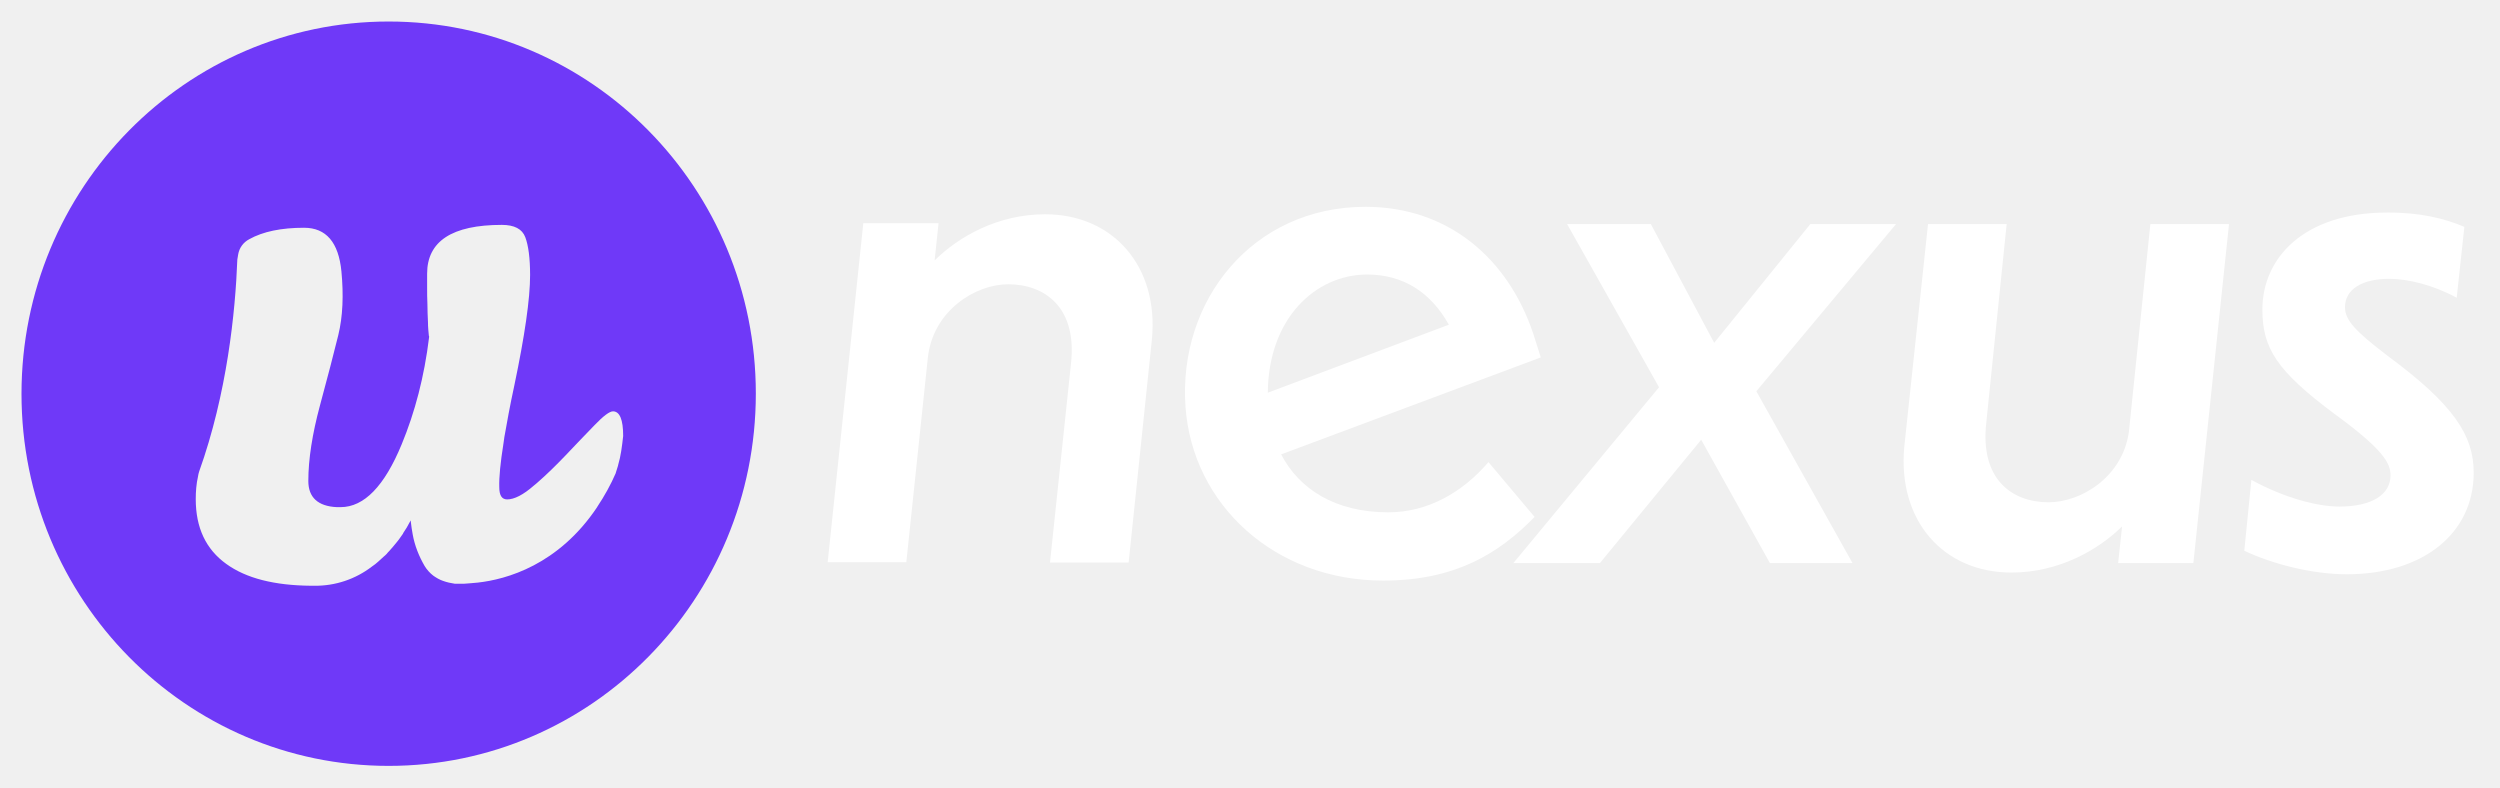
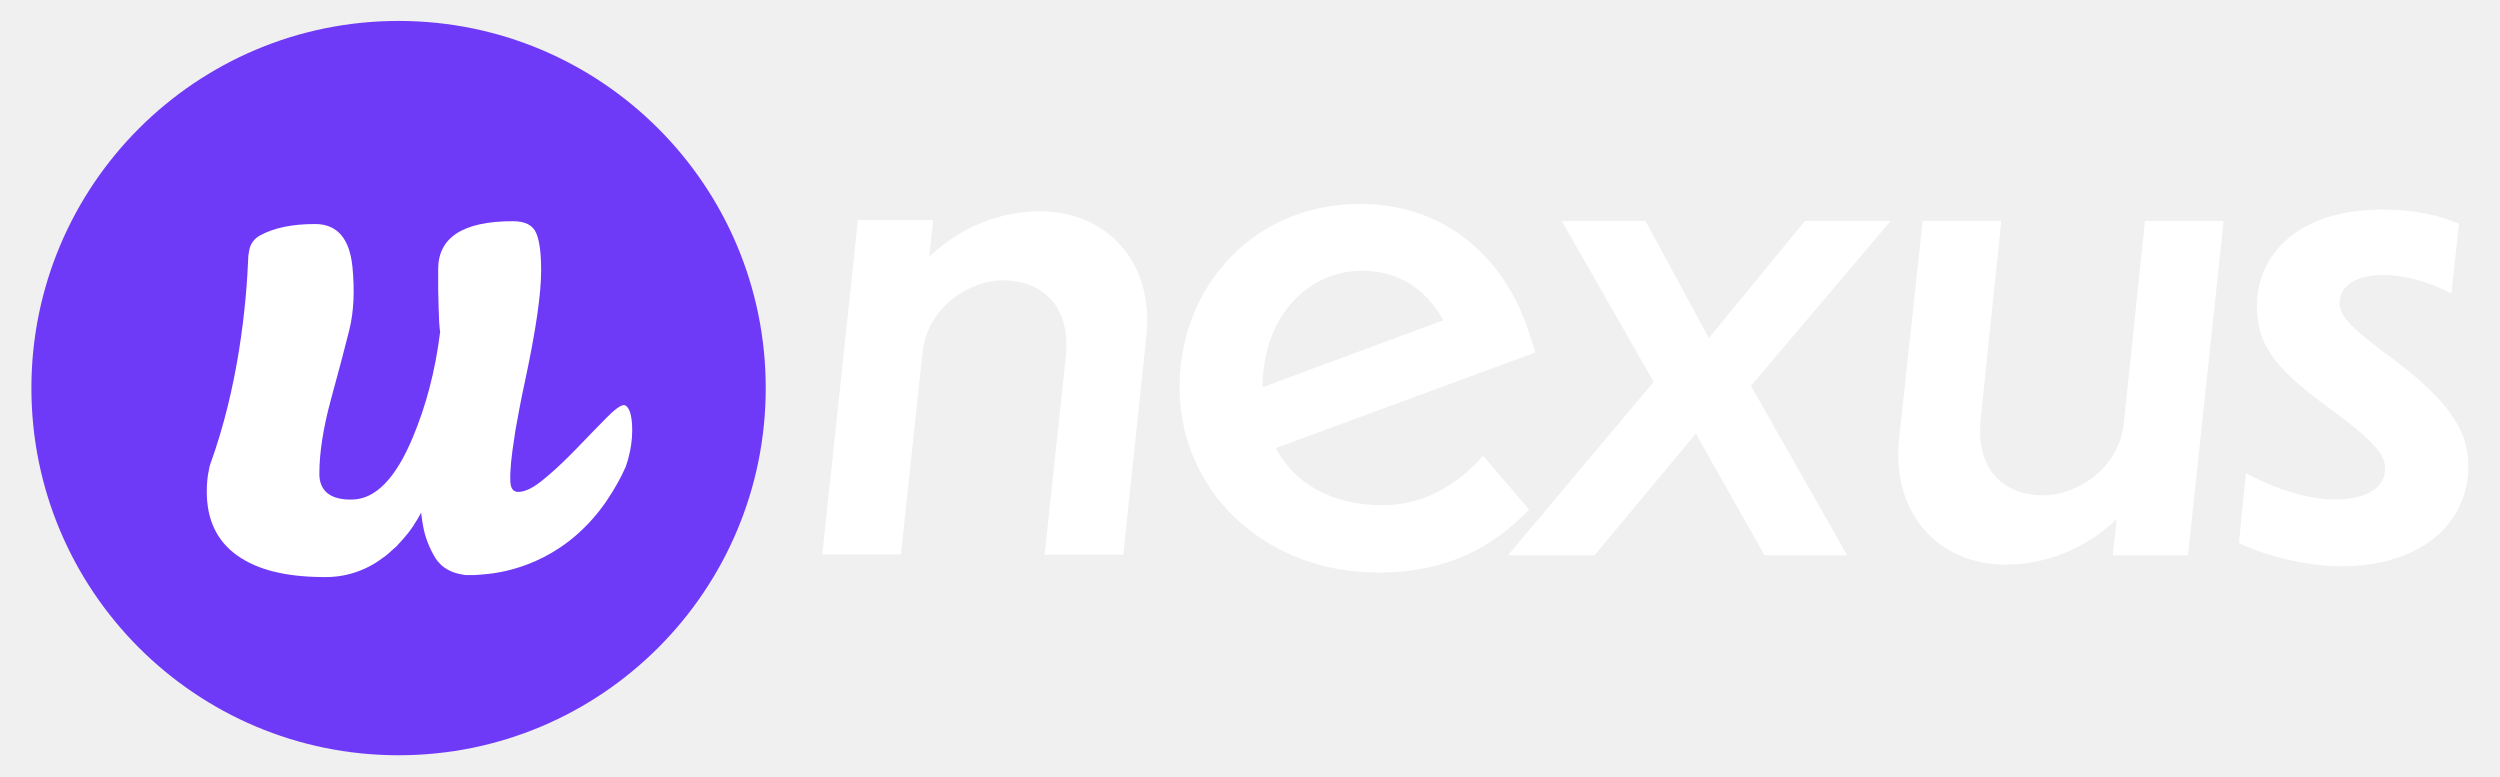
- <svg xmlns="http://www.w3.org/2000/svg" width="127" height="40" viewBox="0 0 127 40" fill="none">
-   <g id="Udesly Nexus Logo 1">
-     <g id="Group">
-       <g id="Group_2">
-         <path id="Vector" d="M19.744 1.093C9.441 1.093 1.092 9.559 1.092 20.007C1.092 30.455 9.441 38.907 19.744 38.907C30.047 38.907 38.396 30.441 38.396 19.993C38.396 9.544 30.047 1.093 19.744 1.093ZM31.398 23.636V23.65L31.283 24.015V24.029C31.024 24.627 30.708 25.195 30.349 25.734L30.334 25.763C28.366 28.707 25.722 29.435 24.27 29.596C23.997 29.625 23.753 29.639 23.566 29.654H23.538H23.523H23.365H23.236H23.221H23.164H23.121H23.107C22.905 29.625 22.704 29.581 22.503 29.508C22.331 29.45 22.158 29.348 22.014 29.246C21.842 29.115 21.684 28.94 21.569 28.75C21.282 28.255 21.066 27.716 20.965 27.147C20.922 26.929 20.894 26.71 20.865 26.462C20.865 26.448 20.865 26.433 20.865 26.433C20.793 26.55 20.735 26.681 20.664 26.798C20.606 26.9 20.534 26.987 20.477 27.089V27.104C20.405 27.206 20.333 27.308 20.261 27.41C20.218 27.453 20.189 27.512 20.146 27.555C20.031 27.701 19.902 27.847 19.773 27.993C19.73 28.036 19.686 28.08 19.643 28.138C19.6 28.182 19.557 28.226 19.5 28.27C19.399 28.357 19.313 28.444 19.212 28.532C19.112 28.619 19.011 28.707 18.896 28.779C18.063 29.421 17.028 29.77 15.965 29.756H15.807C13.939 29.741 12.502 29.377 11.496 28.648C10.461 27.905 9.944 26.812 9.944 25.355C9.944 24.976 9.973 24.583 10.059 24.204C10.073 24.116 10.088 24.044 10.116 23.956C11.539 19.978 11.956 15.84 12.056 13.188L12.099 12.925C12.157 12.59 12.358 12.313 12.66 12.153C13.364 11.759 14.298 11.57 15.447 11.57C16.568 11.57 17.201 12.313 17.344 13.785C17.459 14.994 17.416 16.073 17.186 17.02C16.956 17.967 16.64 19.162 16.252 20.605C15.864 22.047 15.663 23.33 15.663 24.437C15.663 25.268 16.152 25.719 17.114 25.763C17.172 25.763 17.244 25.763 17.301 25.763C18.494 25.763 19.529 24.699 20.405 22.572C21.08 20.94 21.555 19.133 21.799 17.122C21.799 17.093 21.799 17.064 21.785 17.049C21.77 16.86 21.741 16.641 21.741 16.364C21.727 16.058 21.713 15.752 21.713 15.461C21.698 15.169 21.698 14.863 21.698 14.572V13.902C21.698 12.255 22.963 11.424 25.492 11.424C26.124 11.424 26.526 11.628 26.685 12.051C26.843 12.473 26.929 13.115 26.929 13.974C26.929 15.184 26.656 17.064 26.124 19.599C25.909 20.59 25.751 21.464 25.621 22.207C25.607 22.309 25.593 22.412 25.578 22.514C25.42 23.504 25.348 24.248 25.363 24.743C25.363 25.166 25.492 25.37 25.765 25.37C26.124 25.37 26.584 25.137 27.116 24.67C27.144 24.656 27.159 24.627 27.188 24.612L27.274 24.539C27.762 24.116 28.236 23.65 28.725 23.14C29.257 22.586 29.745 22.062 30.205 21.596C30.651 21.129 30.967 20.896 31.139 20.896C31.484 20.896 31.657 21.319 31.657 22.149C31.599 22.659 31.542 23.155 31.398 23.636Z" fill="#6F39F8" />
-         <g id="Group_3">
-           <path id="Vector_2" d="M47.478 13.231C48.685 12.036 50.668 10.885 53.096 10.885C56.531 10.885 58.887 13.523 58.514 17.268L57.335 28.576H53.34L54.404 18.492C54.734 15.607 53.068 14.441 51.214 14.441C49.561 14.441 47.392 15.767 47.133 18.186L46.041 28.561H42.046L43.856 11.337H47.679L47.478 13.231Z" fill="white" />
-           <path id="Vector_3" d="M60.224 20.678C59.836 15.271 63.629 10.506 69.363 10.506C73.588 10.506 76.605 13.144 77.884 16.933L78.272 18.157L65.081 23.082C66 24.845 67.825 26.026 70.527 26.026C72.51 26.026 74.277 25.035 75.614 23.475L77.956 26.259C76.117 28.153 73.875 29.494 70.268 29.494C64.75 29.494 60.583 25.632 60.224 20.678ZM64.405 19.949L73.602 16.495C72.682 14.849 71.288 13.945 69.435 13.945C66.82 13.96 64.434 16.175 64.405 19.949Z" fill="white" />
-           <path id="Vector_4" d="M83.862 11.381L87.081 17.414L91.966 11.381H96.32L89.222 19.876L94.108 28.605H89.912L86.42 22.339L81.275 28.605H76.878L84.279 19.672L79.608 11.381H83.862Z" fill="white" />
-           <path id="Vector_5" d="M97.944 11.381H101.939L100.904 21.465C100.574 24.35 102.212 25.516 104.066 25.516C105.69 25.516 107.816 24.262 108.147 21.945L109.239 11.381H113.234L111.423 28.605H107.601L107.802 26.74C106.595 27.935 104.583 29.086 102.183 29.086C98.72 29.086 96.392 26.448 96.737 22.703L97.944 11.381Z" fill="white" />
-           <path id="Vector_6" d="M125.189 11.526L124.801 15.126C123.594 14.47 122.315 14.164 121.367 14.164C120.031 14.164 119.125 14.674 119.125 15.607C119.125 16.262 119.657 16.831 121.281 18.069C124.658 20.561 125.664 22.12 125.664 24.015C125.664 27.075 123.12 29.173 119.212 29.173C117.43 29.173 115.389 28.634 114.01 27.978L114.369 24.379C116.079 25.311 117.746 25.734 118.838 25.734C120.519 25.734 121.439 25.108 121.439 24.146C121.439 23.519 121.051 22.82 118.594 21.027C115.662 18.842 114.929 17.69 114.929 15.723C114.929 13.115 117.027 10.798 121.266 10.798C122.919 10.783 124.212 11.104 125.189 11.526Z" fill="white" />
+ <svg xmlns="http://www.w3.org/2000/svg" version="1.1" id="Layer_1" x="0px" y="0px" viewBox="0 0 883.8 274.5" style="enable-background:new 0 0 883.8 274.5;" xml:space="preserve">
+   <style type="text/css">
+ 	.st0{fill:#FFFFFF;}
+ 	.st1{fill:#6F39F8;}
+ </style>
+   <g>
+     <g>
+       <g>
+         <g>
+           <path class="st0" d="M328.5,90.8c8.4-8.2,22.2-16.1,39.1-16.1c23.9,0,40.3,18.1,37.7,43.8l-8.2,77.6h-27.8l7.4-69.2      c2.3-19.8-9.3-27.8-22.2-27.8c-11.5,0-26.6,9.1-28.4,25.7l-7.6,71.2h-27.8l12.6-118.2h26.6L328.5,90.8z" />
+           <path class="st0" d="M417.2,141.9c-2.7-37.1,23.7-69.8,63.6-69.8c29.4,0,50.4,18.1,59.3,44.1l2.7,8.4L451,158.4      c6.4,12.1,19.1,20.2,37.9,20.2c13.8,0,26.1-6.8,35.4-17.5l16.3,19.1c-12.8,13-28.4,22.2-53.5,22.2      C448.7,202.4,419.7,175.9,417.2,141.9z M446.3,136.9l64-23.7c-6.4-11.3-16.1-17.5-29-17.5C463.1,95.8,446.5,111,446.3,136.9z" />
+           <path class="st0" d="M581.7,78.1l22.4,41.4l34-41.4h30.3L619,136.4l34,59.9h-29.2l-24.3-43l-35.8,43h-30.6l51.5-61.3l-32.5-56.9      H581.7z" />
+           <path class="st0" d="M679.7,78.1h27.8l-7.2,69.2c-2.3,19.8,9.1,27.8,22,27.8c11.3,0,26.1-8.6,28.4-24.5l7.6-72.5h27.8      l-12.6,118.2h-26.6l1.4-12.8c-8.4,8.2-22.4,16.1-39.1,16.1c-24.1,0-40.3-18.1-37.9-43.8L679.7,78.1z" />
+           <path class="st0" d="M869.3,79.1l-2.7,24.7c-8.4-4.5-17.3-6.6-23.9-6.6c-9.3,0-15.6,3.5-15.6,9.9c0,4.5,3.7,8.4,15,16.9      c23.5,17.1,30.5,27.8,30.5,40.8c0,21-17.7,35.4-44.9,35.4c-12.4,0-26.6-3.7-36.2-8.2l2.5-24.7c11.9,6.4,23.5,9.3,31.1,9.3      c11.7,0,18.1-4.3,18.1-10.9c0-4.3-2.7-9.1-19.8-21.4c-20.4-15-25.5-22.9-25.5-36.4c0-17.9,14.6-33.8,44.1-33.8      C853.5,74,862.5,76.2,869.3,79.1z" />
        </g>
      </g>
-       <path id="Vector_7" d="M23.48 29.668L23.308 29.654H23.466L23.48 29.668Z" fill="" />
+       <path class="st0" d="M161.5,203.6l-1.2-0.1h1.1L161.5,203.6z" />
+     </g>
+     <g>
+       <circle class="st1" cx="140.9" cy="137.2" r="129.8" />
+       <path class="st0" d="M223.5,152.1c0,3.4-0.5,6.8-1.4,10l0,0.1l-0.8,2.5l0,0.1v0c-1.8,4.1-4,8-6.5,11.7l-0.1,0.2    c-13.6,20.1-32.1,25.1-42.1,26.2l0,0c-1.9,0.2-3.6,0.3-4.9,0.4h-0.2l-0.1,0h-1.1l-0.9,0h-0.1l-0.4,0l-0.3,0h-0.1    c-1.4-0.2-2.8-0.5-4.2-1c-1.2-0.4-2.4-1.1-3.4-1.8h0c-1.2-0.9-2.3-2.1-3.1-3.4c-2-3.4-3.5-7.1-4.2-11c-0.3-1.5-0.5-3-0.7-4.7    c0-0.1,0-0.2,0-0.2l0,0v-0.1l0,0.1l0,0c-0.5,0.8-0.9,1.7-1.4,2.5c-0.4,0.7-0.9,1.3-1.3,2l0,0.1c-0.5,0.7-1,1.4-1.5,2.1l0,0    c-0.3,0.3-0.5,0.7-0.8,1c-0.8,1-1.7,2-2.6,3c-0.3,0.3-0.6,0.6-0.9,1s-0.6,0.6-1,0.9c-0.7,0.6-1.3,1.2-2,1.8    c-0.7,0.6-1.4,1.2-2.2,1.7c-5.8,4.4-13,6.8-20.4,6.7h-0.9c-13-0.1-23-2.6-30-7.6c-7.2-5.1-10.8-12.6-10.8-22.6    c0-2.6,0.2-5.3,0.8-7.9l0,0c0.1-0.6,0.2-1.1,0.4-1.7c9.9-27.3,12.8-55.7,13.5-73.9l0,0l0.3-1.8c0.4-2.3,1.8-4.2,3.9-5.3    c4.9-2.7,11.4-4,19.4-4c7.8,0,12.2,5.1,13.2,15.2c0.8,8.3,0.5,15.7-1.1,22.2c-1.6,6.5-3.8,14.7-6.5,24.6    c-2.7,9.9-4.1,18.7-4.1,26.3c0,5.7,3.4,8.8,10.1,9.1c0.4,0,0.9,0,1.3,0c8.3,0,15.5-7.3,21.6-21.9c4.7-11.2,8-23.6,9.7-37.4    c0-0.2,0-0.4-0.1-0.5l0,0c-0.1-1.3-0.3-2.8-0.3-4.7c-0.1-2.1-0.2-4.2-0.2-6.2c-0.1-2-0.1-4.1-0.1-6.1v-4.6c0-11.3,8.8-17,26.4-17    c4.4,0,7.1,1.4,8.3,4.3s1.7,7.3,1.7,13.2c0,8.3-1.9,21.2-5.6,38.6c-1.5,6.8-2.6,12.8-3.5,17.9c0,0,0,0,0,0    c-0.1,0.7-0.2,1.4-0.3,2.1v0c-1.1,6.8-1.6,11.9-1.5,15.3c0,2.9,0.9,4.3,2.8,4.3c2.5,0,5.7-1.6,9.4-4.8c0.2-0.1,0.3-0.3,0.5-0.4    l0.6-0.5c3.4-2.9,6.7-6.1,10.1-9.6c3.7-3.8,7.1-7.4,10.3-10.6c3.1-3.2,5.3-4.8,6.5-4.8C222.3,143.5,223.5,146.4,223.5,152.1z" />
    </g>
  </g>
</svg>
